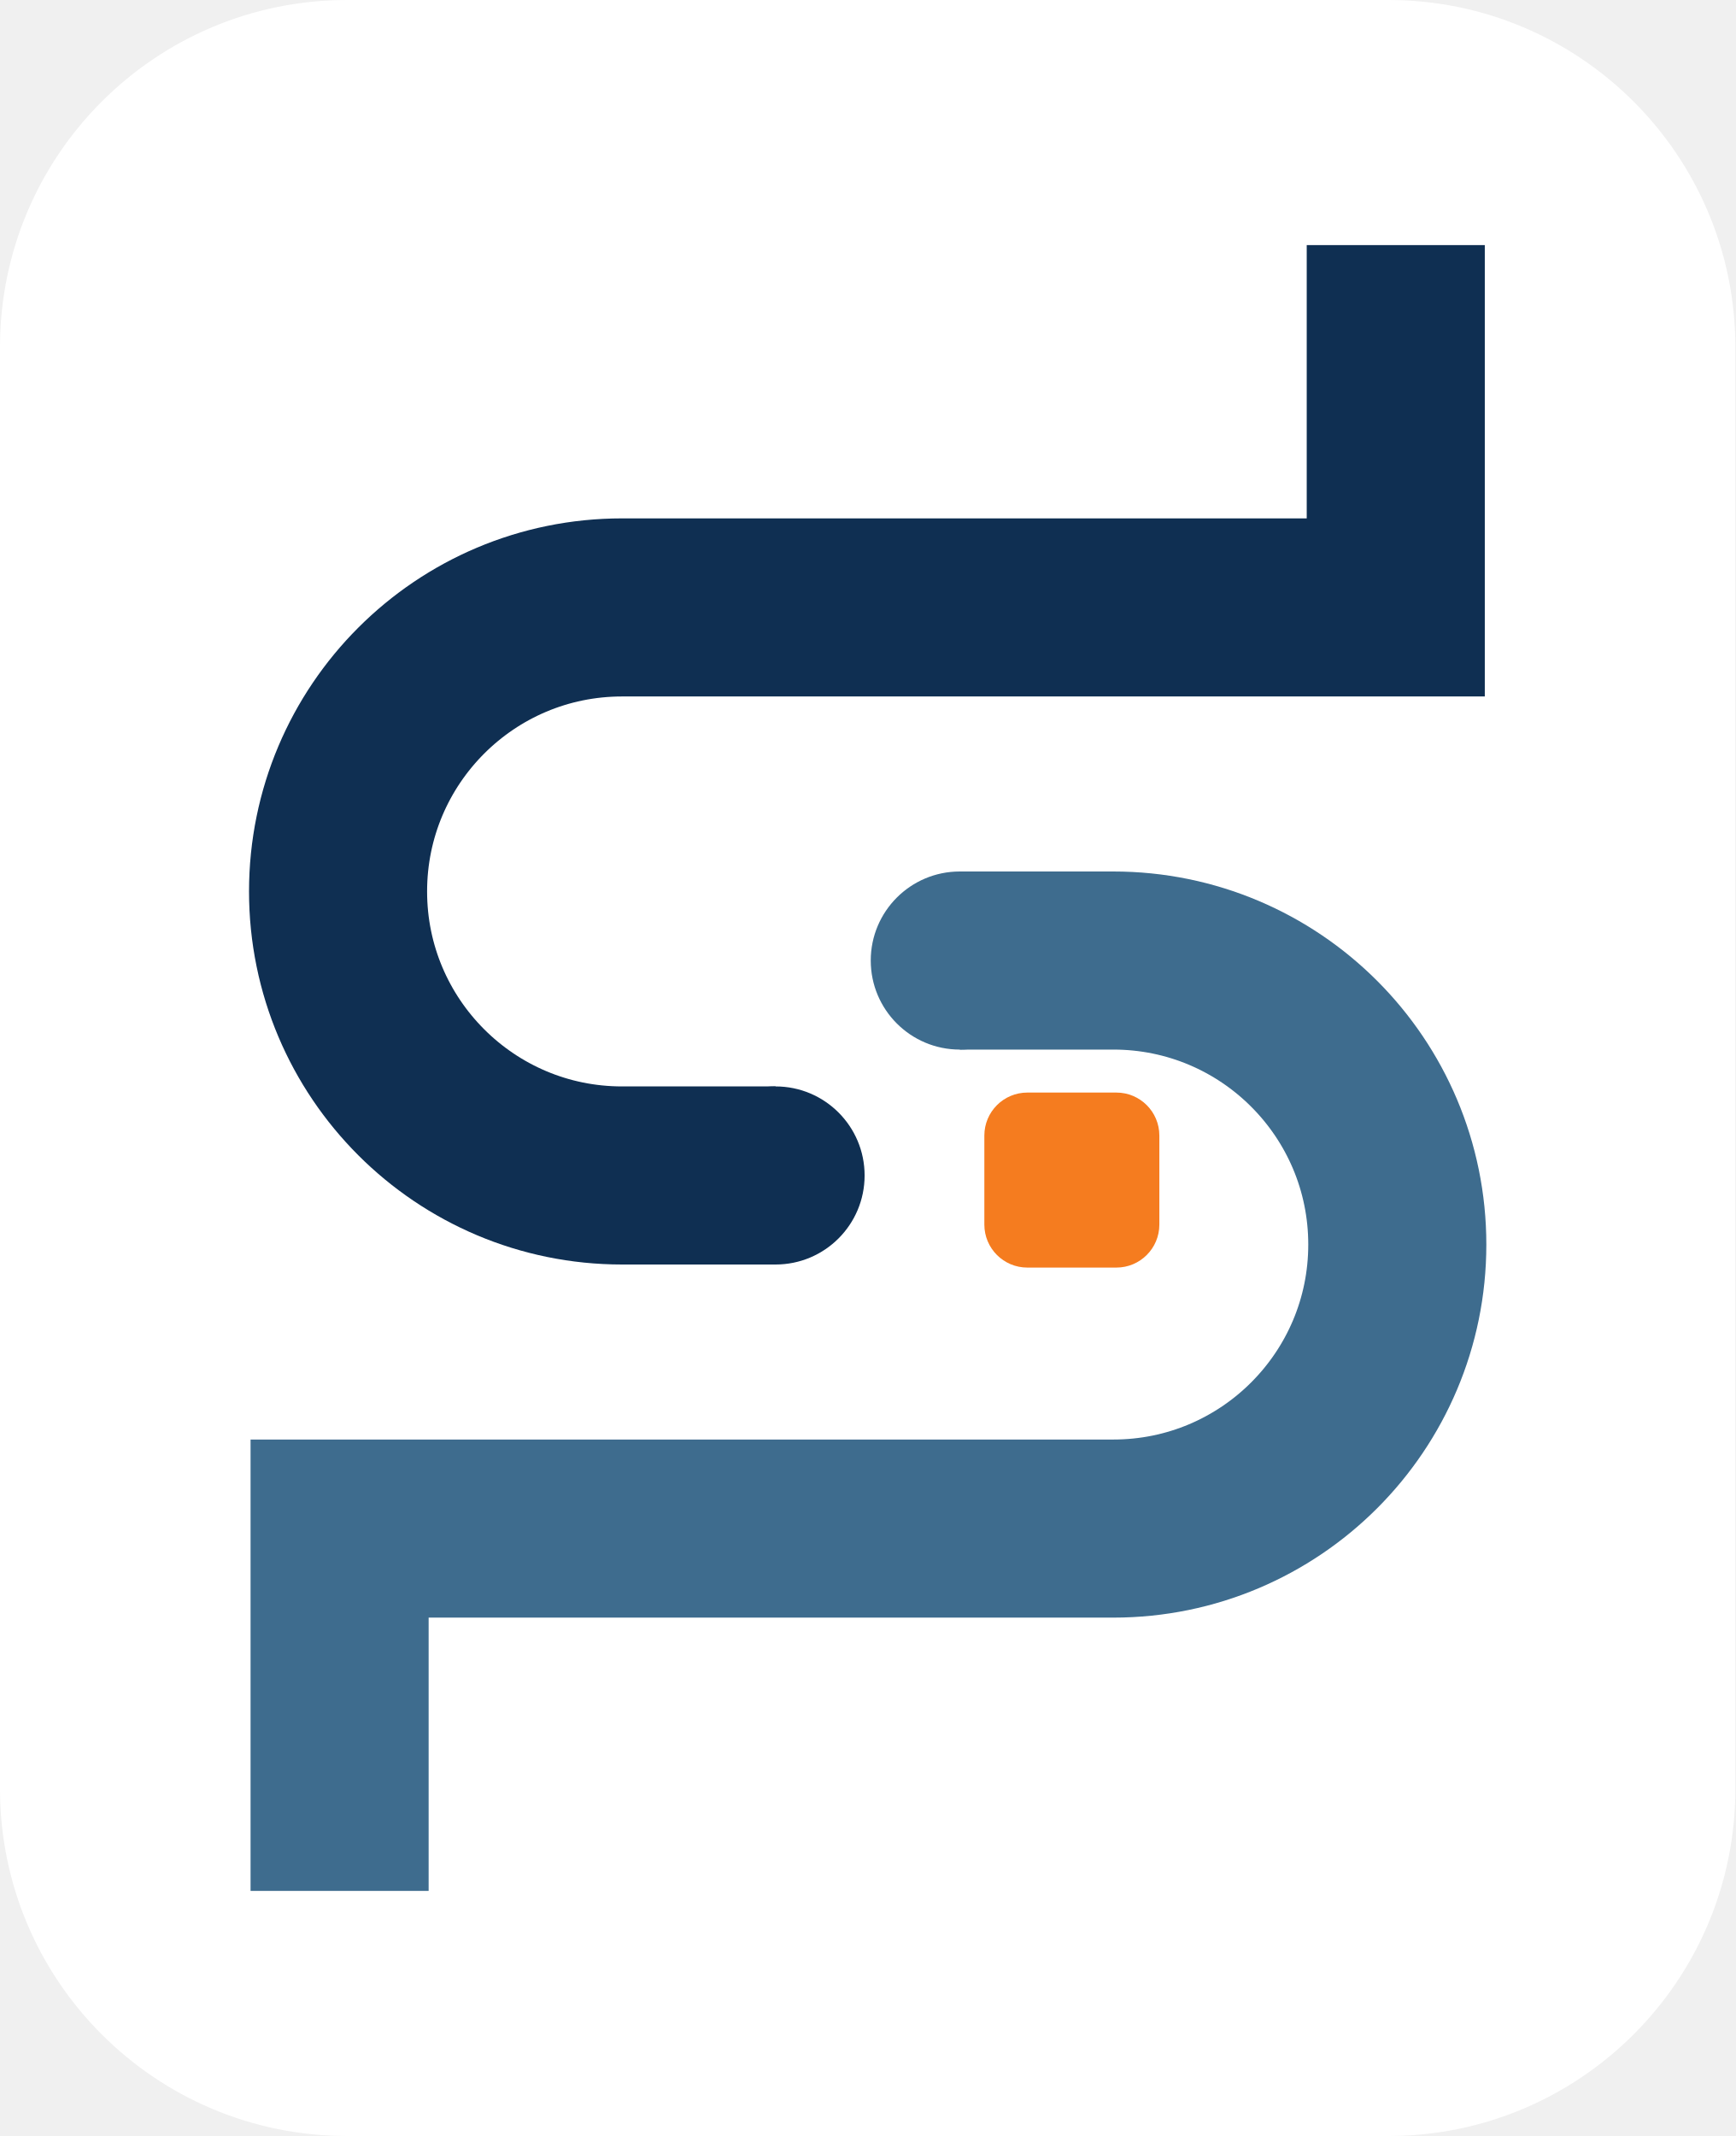
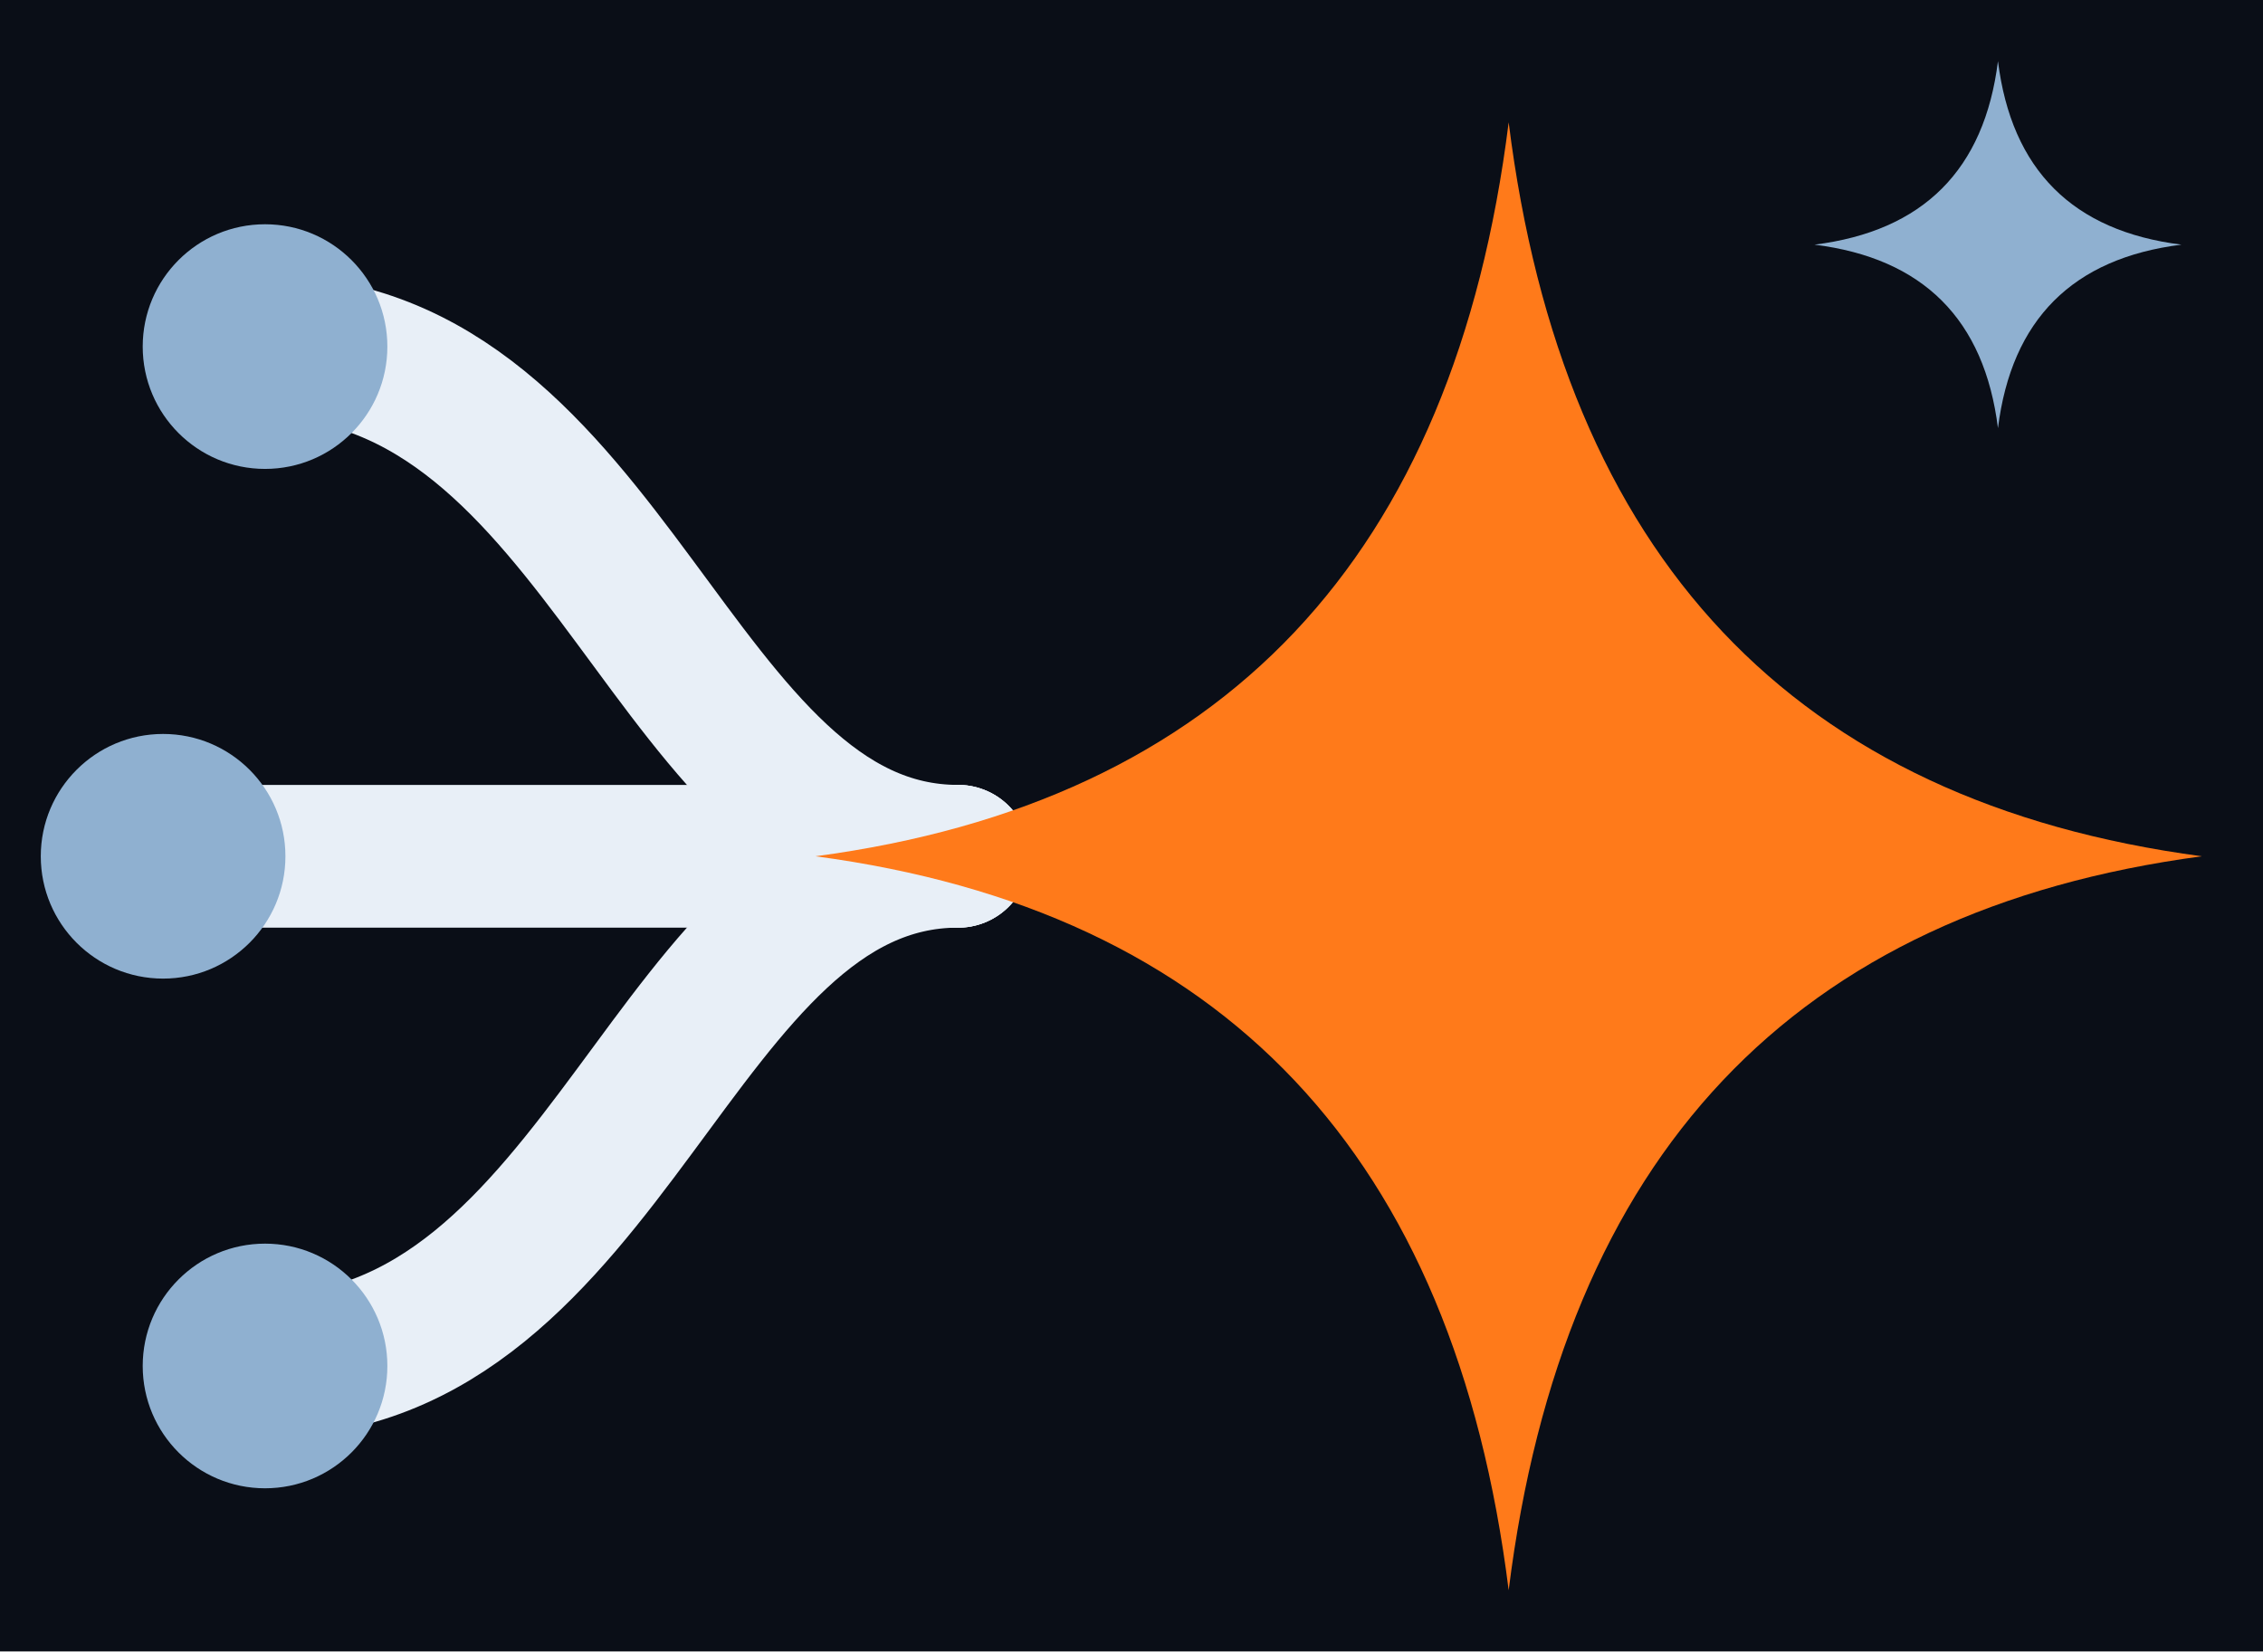
- <svg xmlns="http://www.w3.org/2000/svg" viewBox="0 0 520 640" width="520" height="640">
-   <rect width="520" height="640" rx="104" fill="#FFFFFF" />
-   <g transform="translate(48.4,44) scale(0.92)">
-     <g fill="none" stroke-width="58" stroke-linejoin="miter" stroke-linecap="butt">
-       <path stroke="#0F2F52" d="M402 32 V150 H150 A92.5 92.5 0 0 0 150 335 H200" />
-       <path stroke="#3E6C8E" d="M58 568 V450 H310 A92.5 92.5 0 0 0 310 265 H260" />
-     </g>
-     <circle cx="200" cy="335" r="29" fill="#0F2F52" />
-     <circle cx="260" cy="265" r="29" fill="#3E6C8E" />
-     <rect x="268" y="308" width="57" height="57" rx="14" fill="#F57C1F" />
-   </g>
+ <svg xmlns="http://www.w3.org/2000/svg" viewBox="-10 16 222 162" height="162" width="222" role="img" aria-label="Nova PipelineSync AI">
+   <rect x="-10" y="16" width="222" height="162" fill="#0A0E17" />
+   <path d="M16 50 C50 50 56 100 84 100" fill="none" stroke="#E8EFF7" stroke-width="14" stroke-linecap="round" />
+   <path d="M6 100 L84 100" fill="none" stroke="#E8EFF7" stroke-width="14" stroke-linecap="round" />
+   <path d="M16 150 C50 150 56 100 84 100" fill="none" stroke="#E8EFF7" stroke-width="14" stroke-linecap="round" />
+   <circle cx="16" cy="50" r="12" fill="#8FB0D0" />
+   <circle cx="6" cy="100" r="12" fill="#8FB0D0" />
+   <circle cx="16" cy="150" r="12" fill="#8FB0D0" />
+   <path d="M138 28 Q146 92 206 100 Q146 108 138 172 Q130 108 70 100 Q130 92 138 28 Z" fill="#FF7A1A" />
+   <path d="M186 22 Q188 38 204 40 Q188 42 186 58 Q184 42 168 40 Q184 38 186 22 Z" fill="#8FB0D0" />
</svg>
